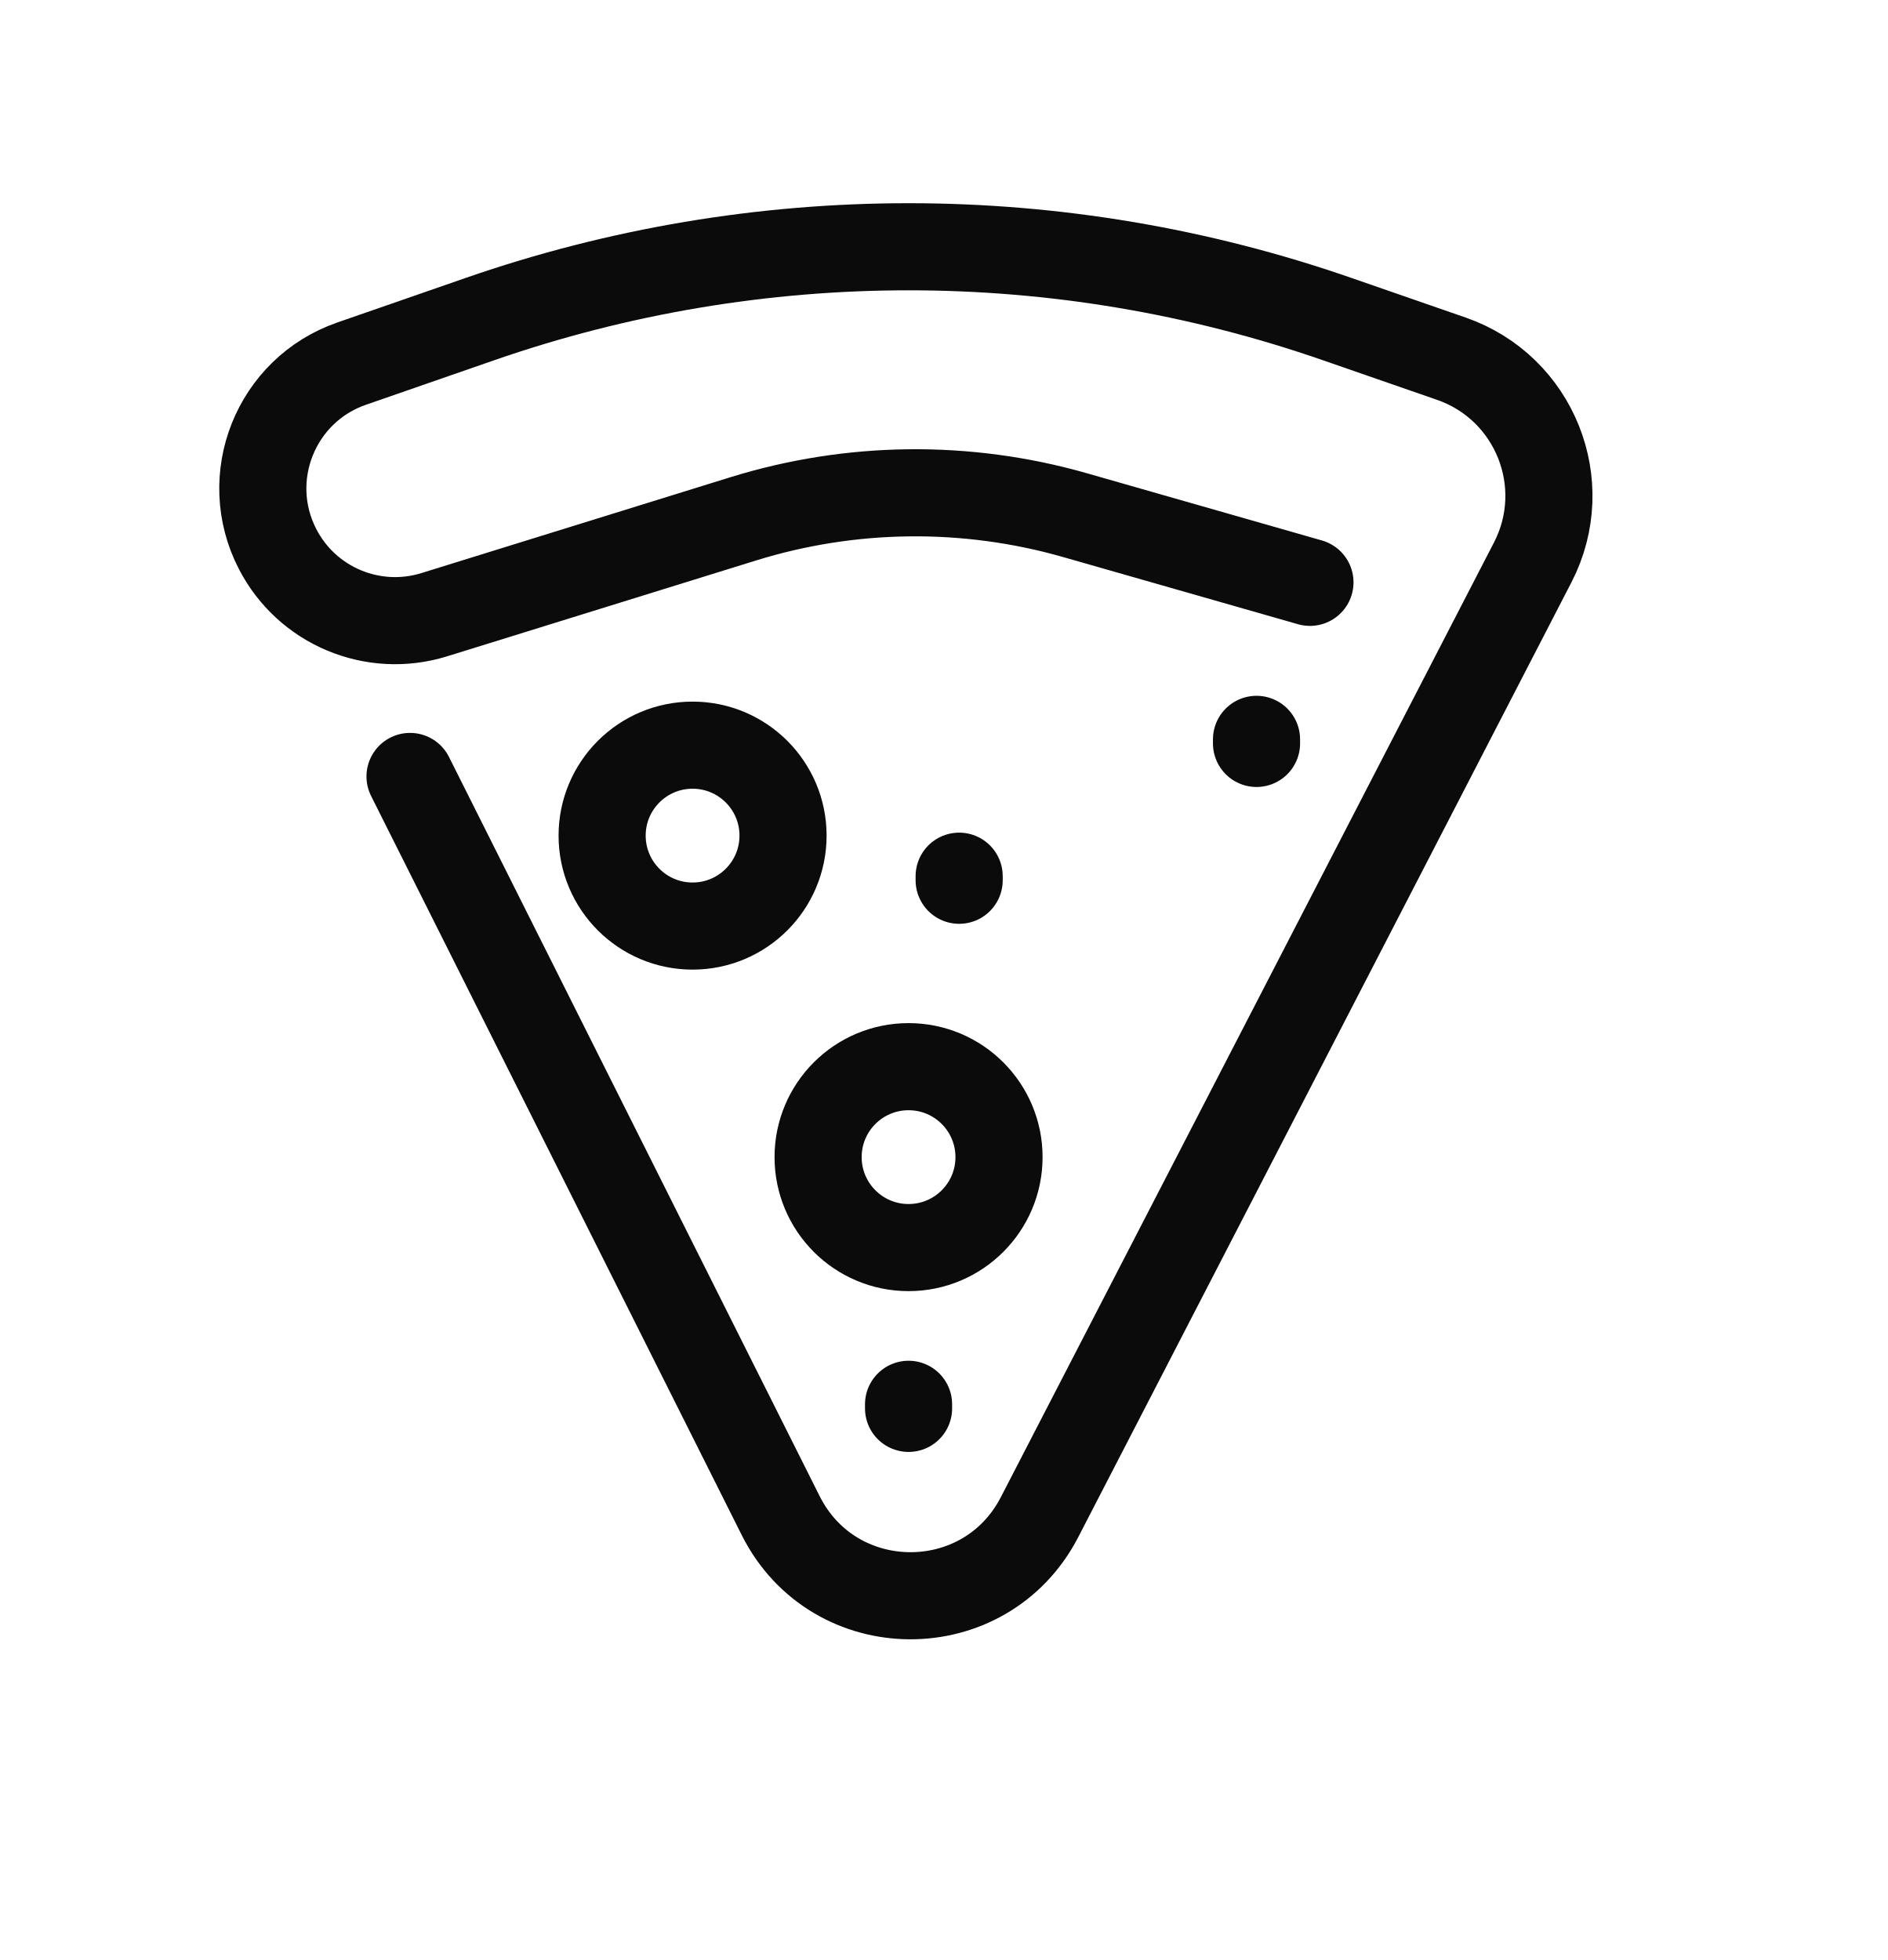
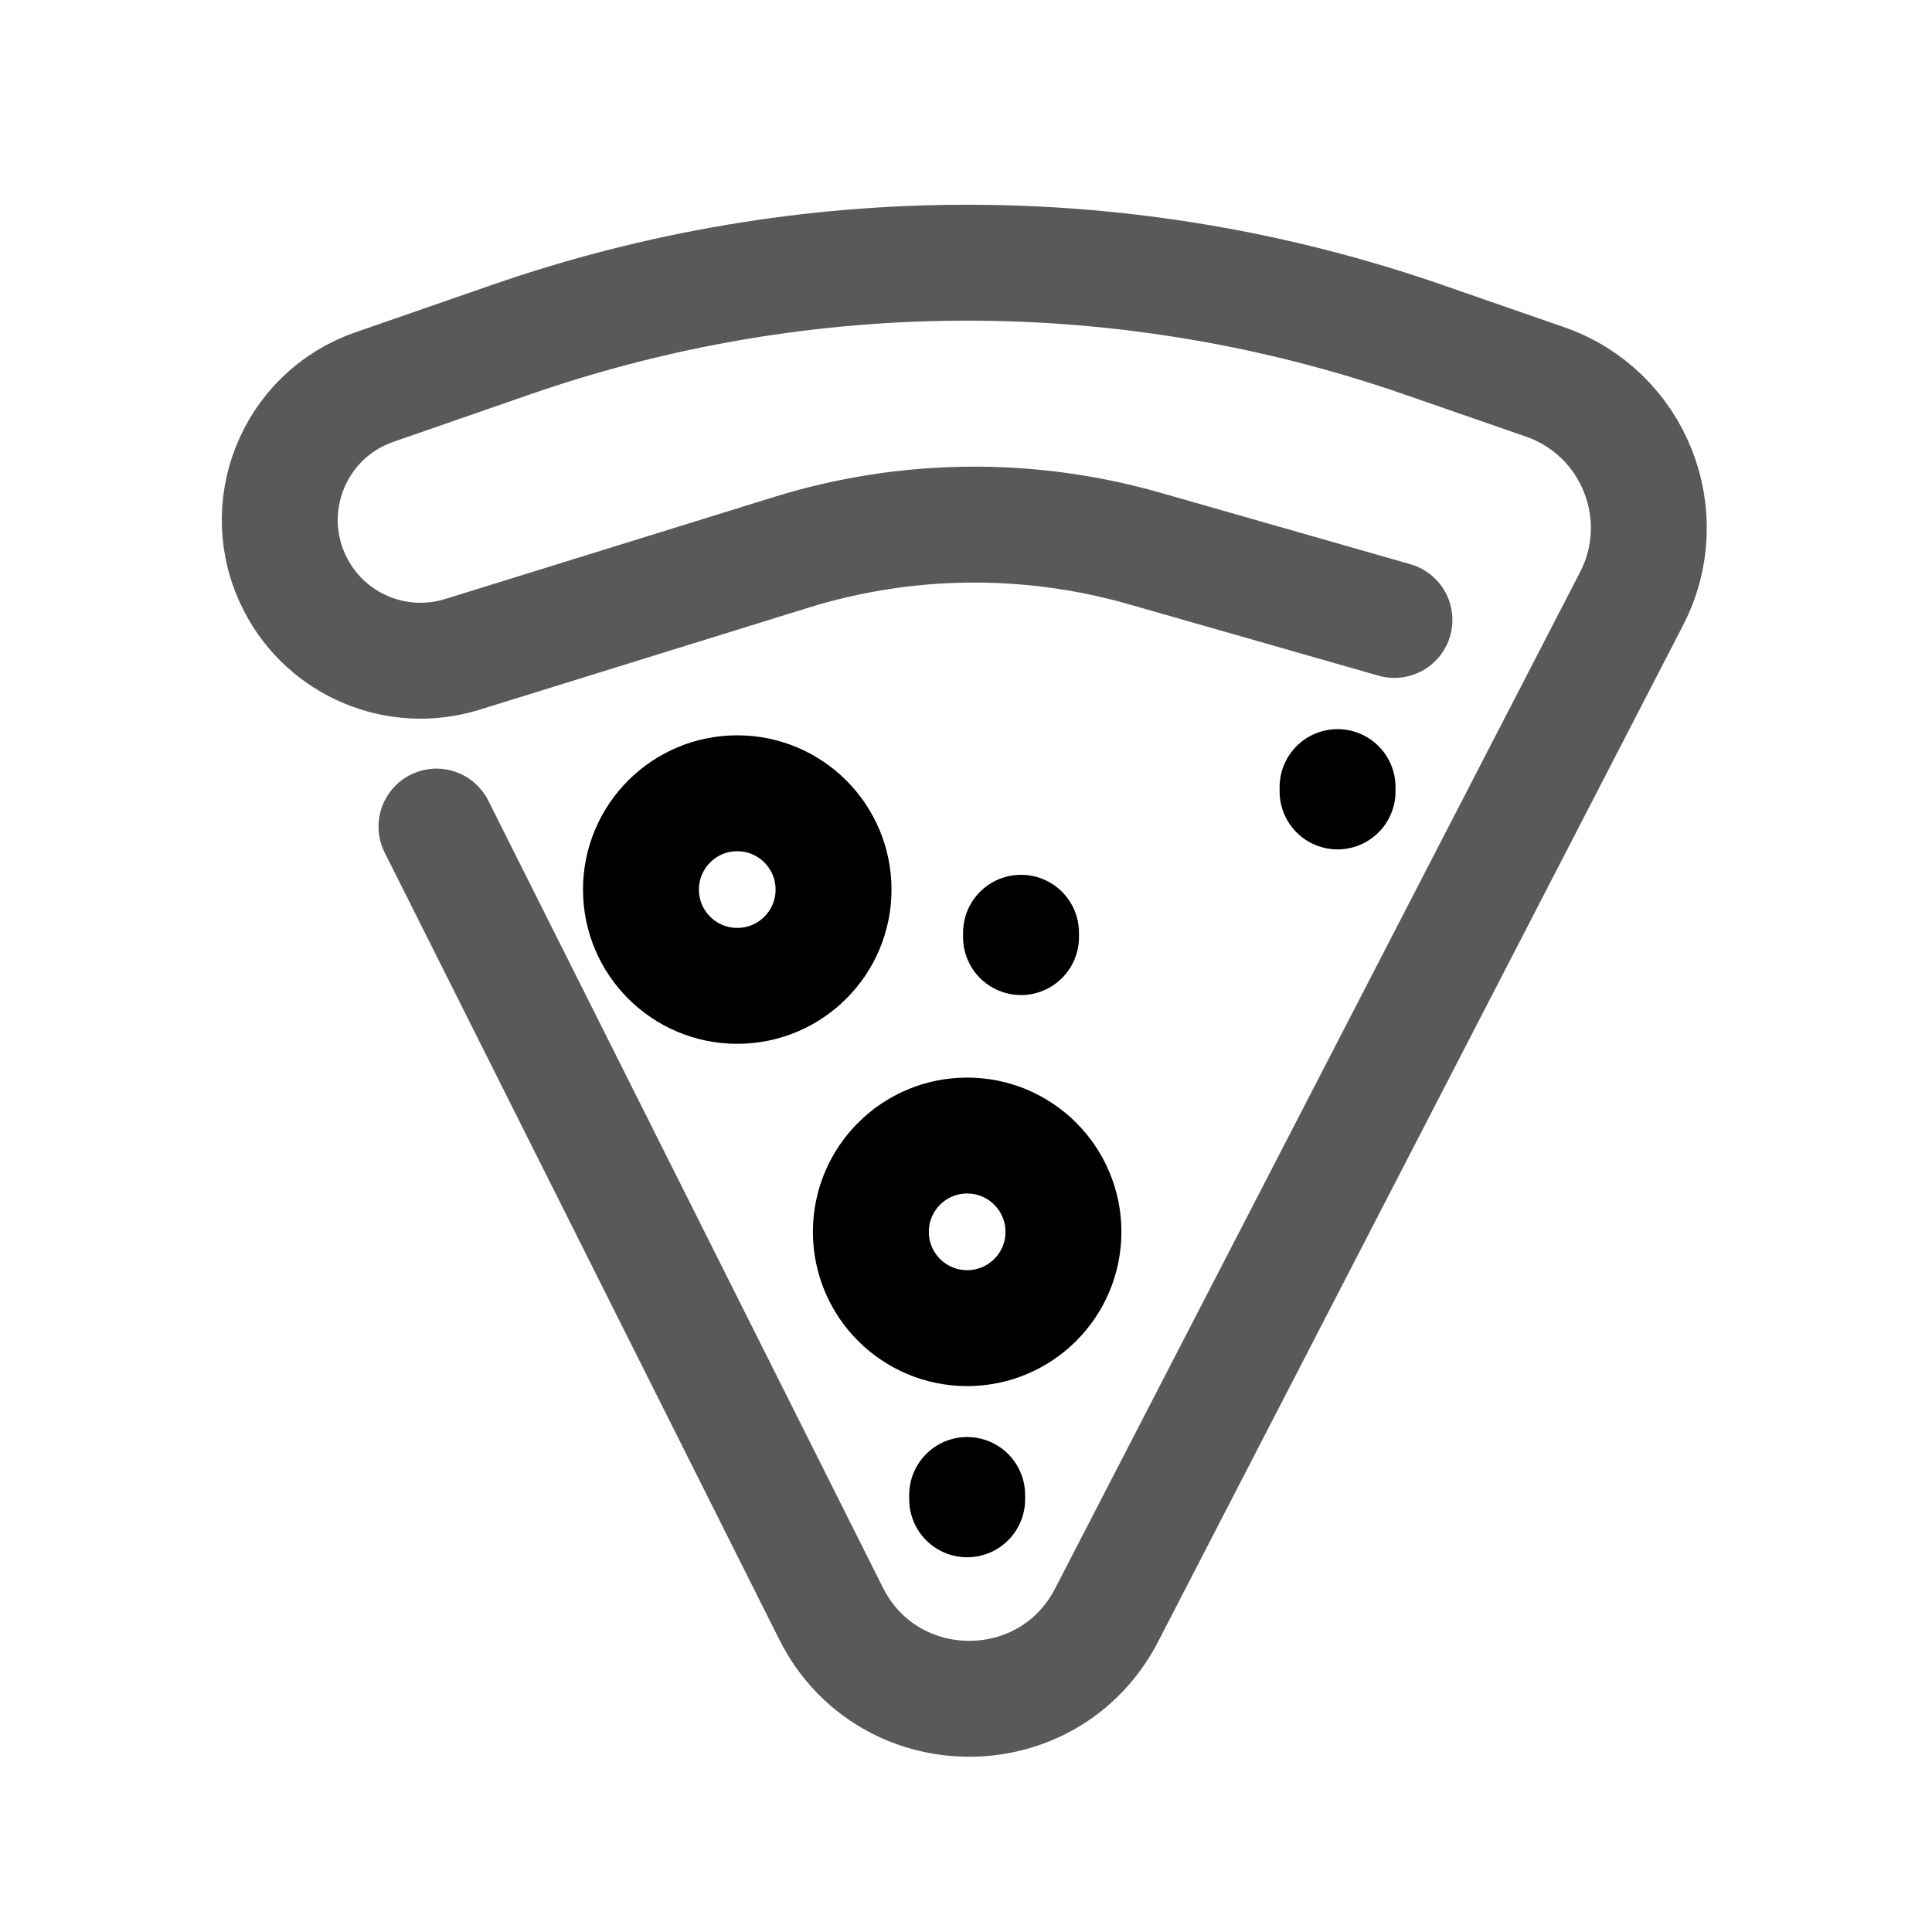
- <svg xmlns="http://www.w3.org/2000/svg" width="26" height="27" viewBox="0 0 26 27" fill="none">
-   <circle cx="9.54" cy="11.511" r="1.246" stroke="#0B0B0B" stroke-width="1.2" />
-   <circle cx="12.515" cy="15.94" r="1.246" stroke="#0B0B0B" stroke-width="1.2" />
-   <path d="M5.648 10.696L10.754 20.879C11.487 22.34 13.568 22.353 14.319 20.9L21.112 7.748C21.671 6.666 21.141 5.34 19.991 4.941L18.42 4.396C14.596 3.067 10.435 3.067 6.61 4.396L4.844 5.009C3.797 5.372 3.315 6.58 3.824 7.564V7.564C4.229 8.349 5.138 8.729 5.981 8.468L10.239 7.147C11.724 6.687 13.311 6.669 14.806 7.096L18.044 8.022" stroke="#0B0B0B" stroke-width="1.2" stroke-linecap="round" />
-   <path d="M13.212 12.126L13.212 12.07" stroke="#0B0B0B" stroke-width="1.2" stroke-linecap="round" />
-   <path d="M12.515 19.401L12.515 19.345" stroke="#0B0B0B" stroke-width="1.2" stroke-linecap="round" />
-   <path d="M17.308 10.241L17.308 10.185" stroke="#0B0B0B" stroke-width="1.2" stroke-linecap="round" />
+ <svg xmlns="http://www.w3.org/2000/svg" width="25" height="25" viewBox="0 0 25 25" fill="none">
+   <circle cx="9.54" cy="11.511" r="1.246" stroke="black" stroke-width="1.5" />
+   <circle cx="12.515" cy="15.94" r="1.246" stroke="black" stroke-width="1.5" />
+   <path d="M5.648 10.696L10.754 20.879C11.487 22.34 13.568 22.353 14.319 20.9L21.112 7.748C21.671 6.666 21.141 5.34 19.991 4.941L18.42 4.396C14.596 3.067 10.435 3.067 6.61 4.396L4.844 5.009C3.797 5.372 3.315 6.58 3.824 7.564V7.564C4.229 8.349 5.138 8.729 5.981 8.468L10.239 7.147C11.724 6.687 13.311 6.669 14.806 7.096L18.044 8.022" stroke="#131313" stroke-opacity="0.7" stroke-width="1.5" stroke-linecap="round" />
+   <path d="M13.212 12.126L13.212 12.07" stroke="black" stroke-width="1.5" stroke-linecap="round" />
+   <path d="M12.515 19.401L12.515 19.345" stroke="black" stroke-width="1.5" stroke-linecap="round" />
+   <path d="M17.308 10.241L17.308 10.185" stroke="black" stroke-width="1.5" stroke-linecap="round" />
</svg>
